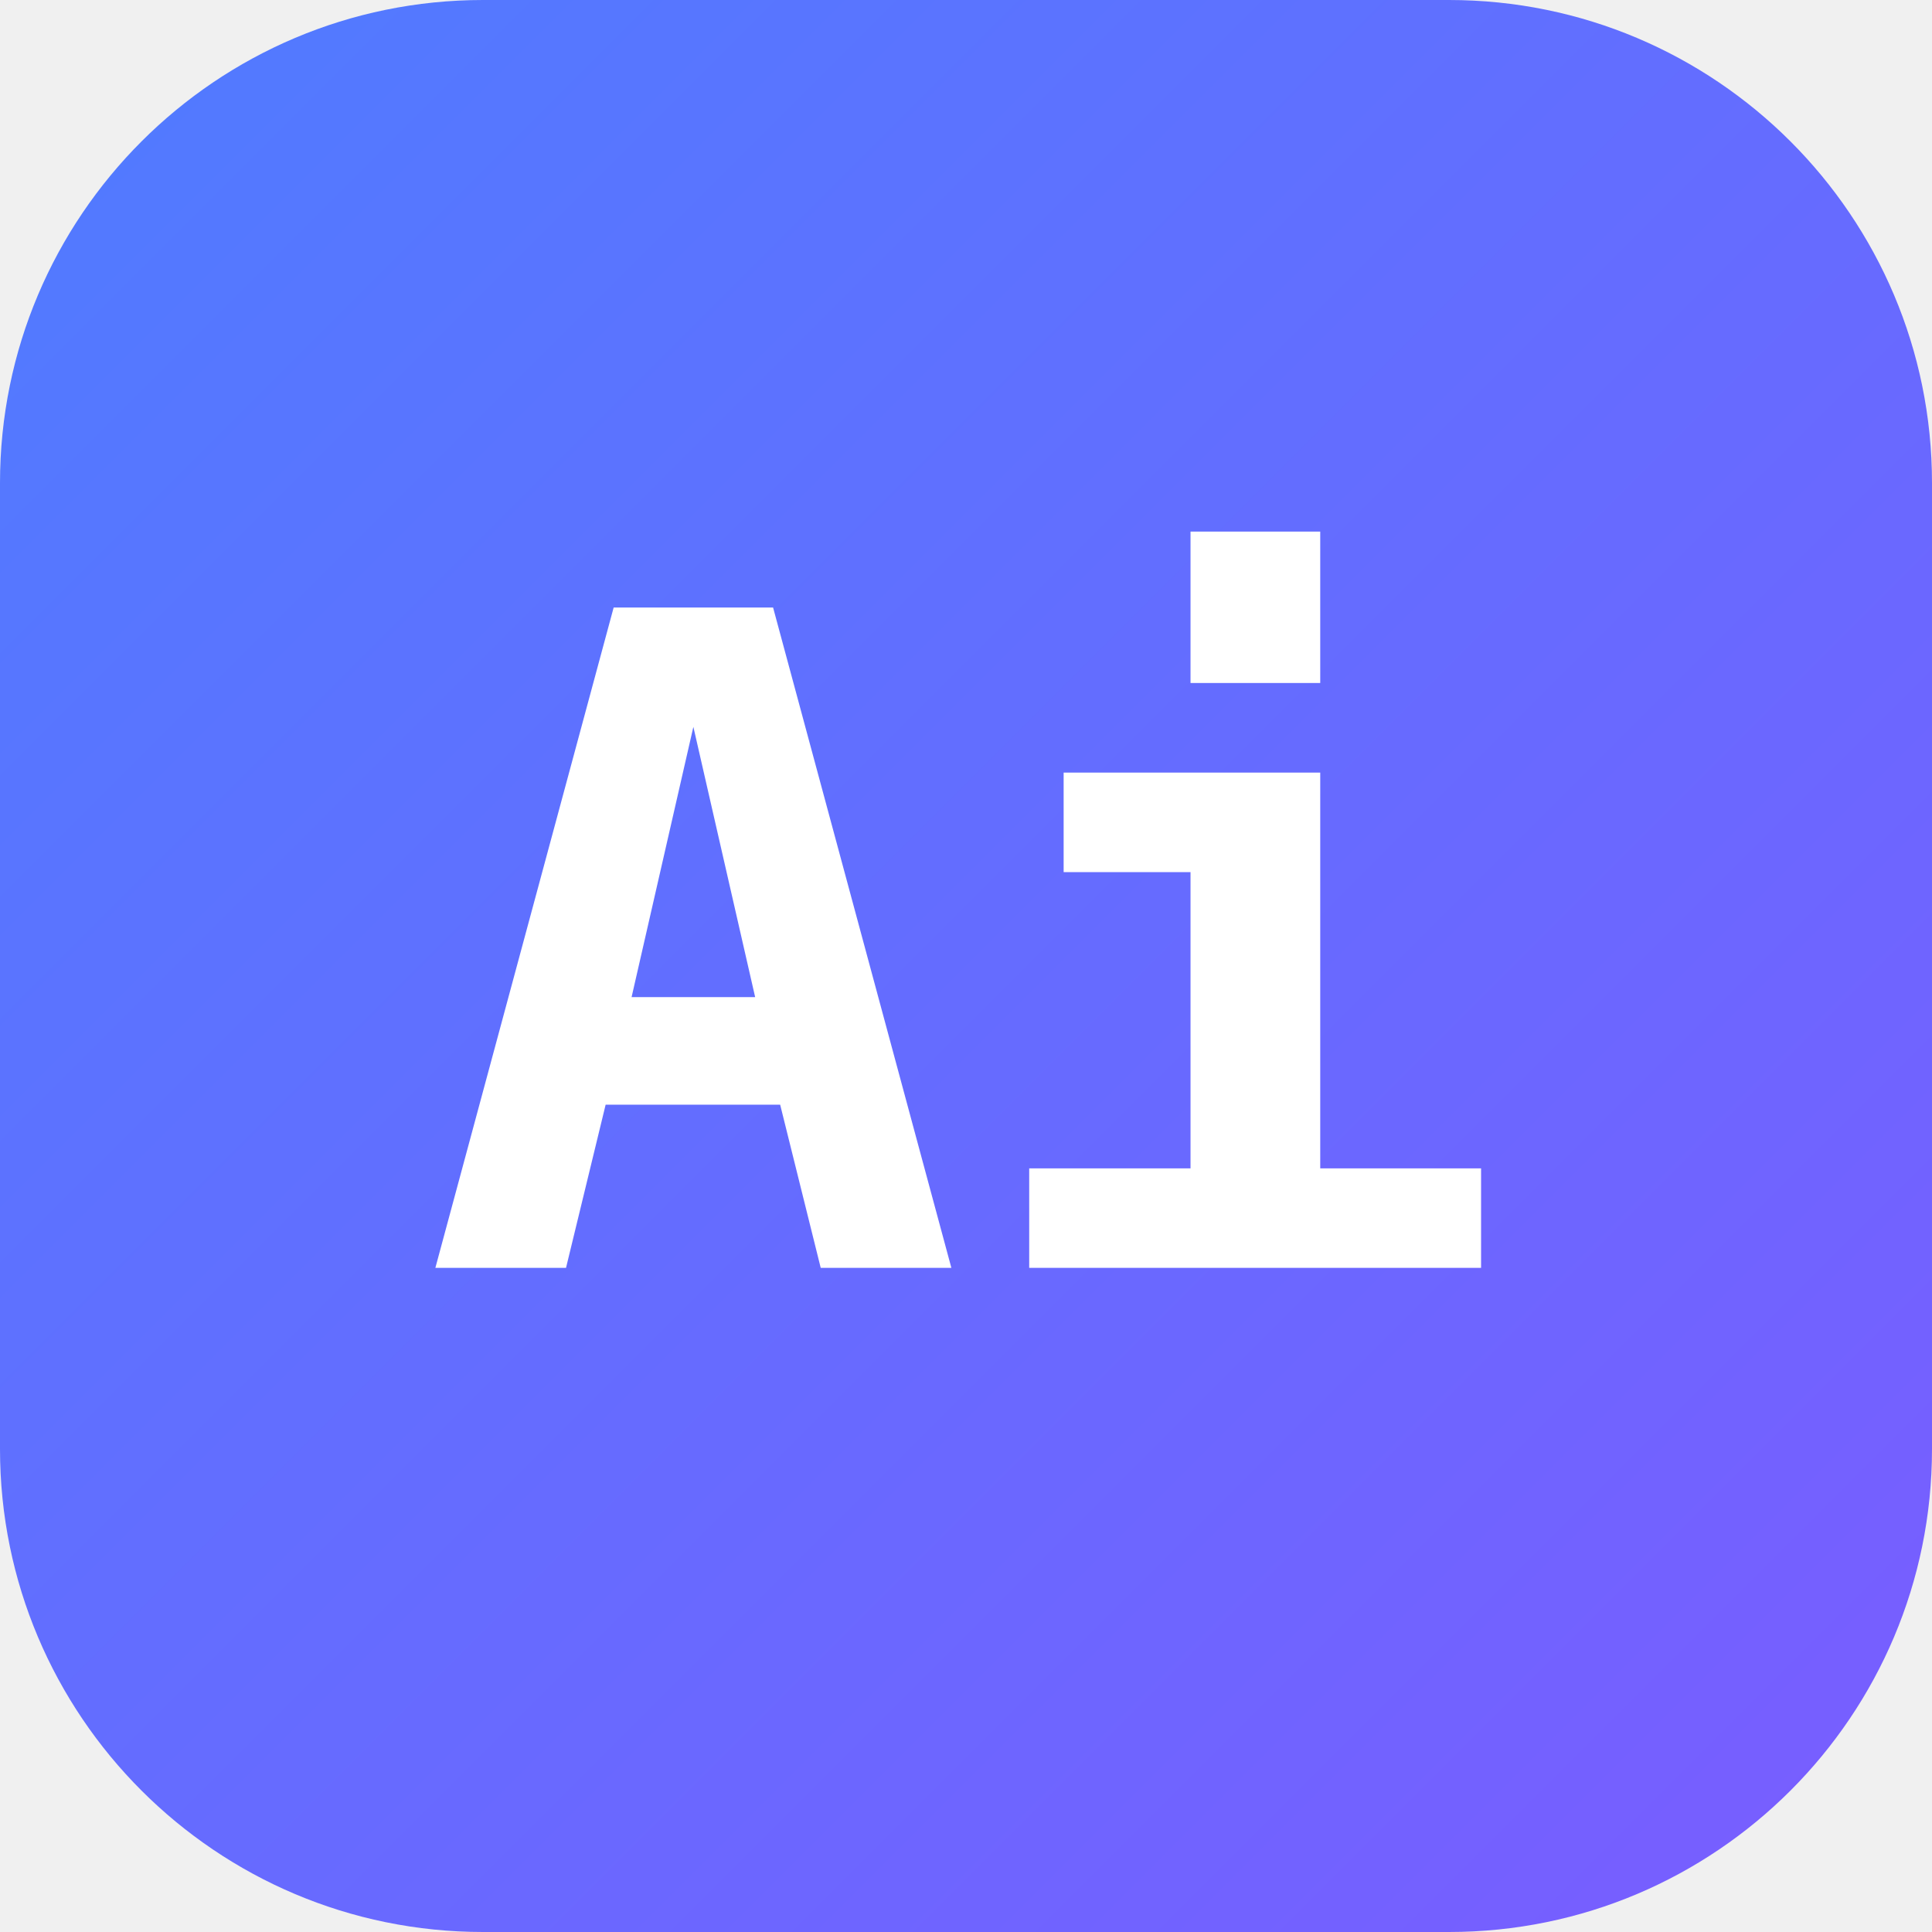
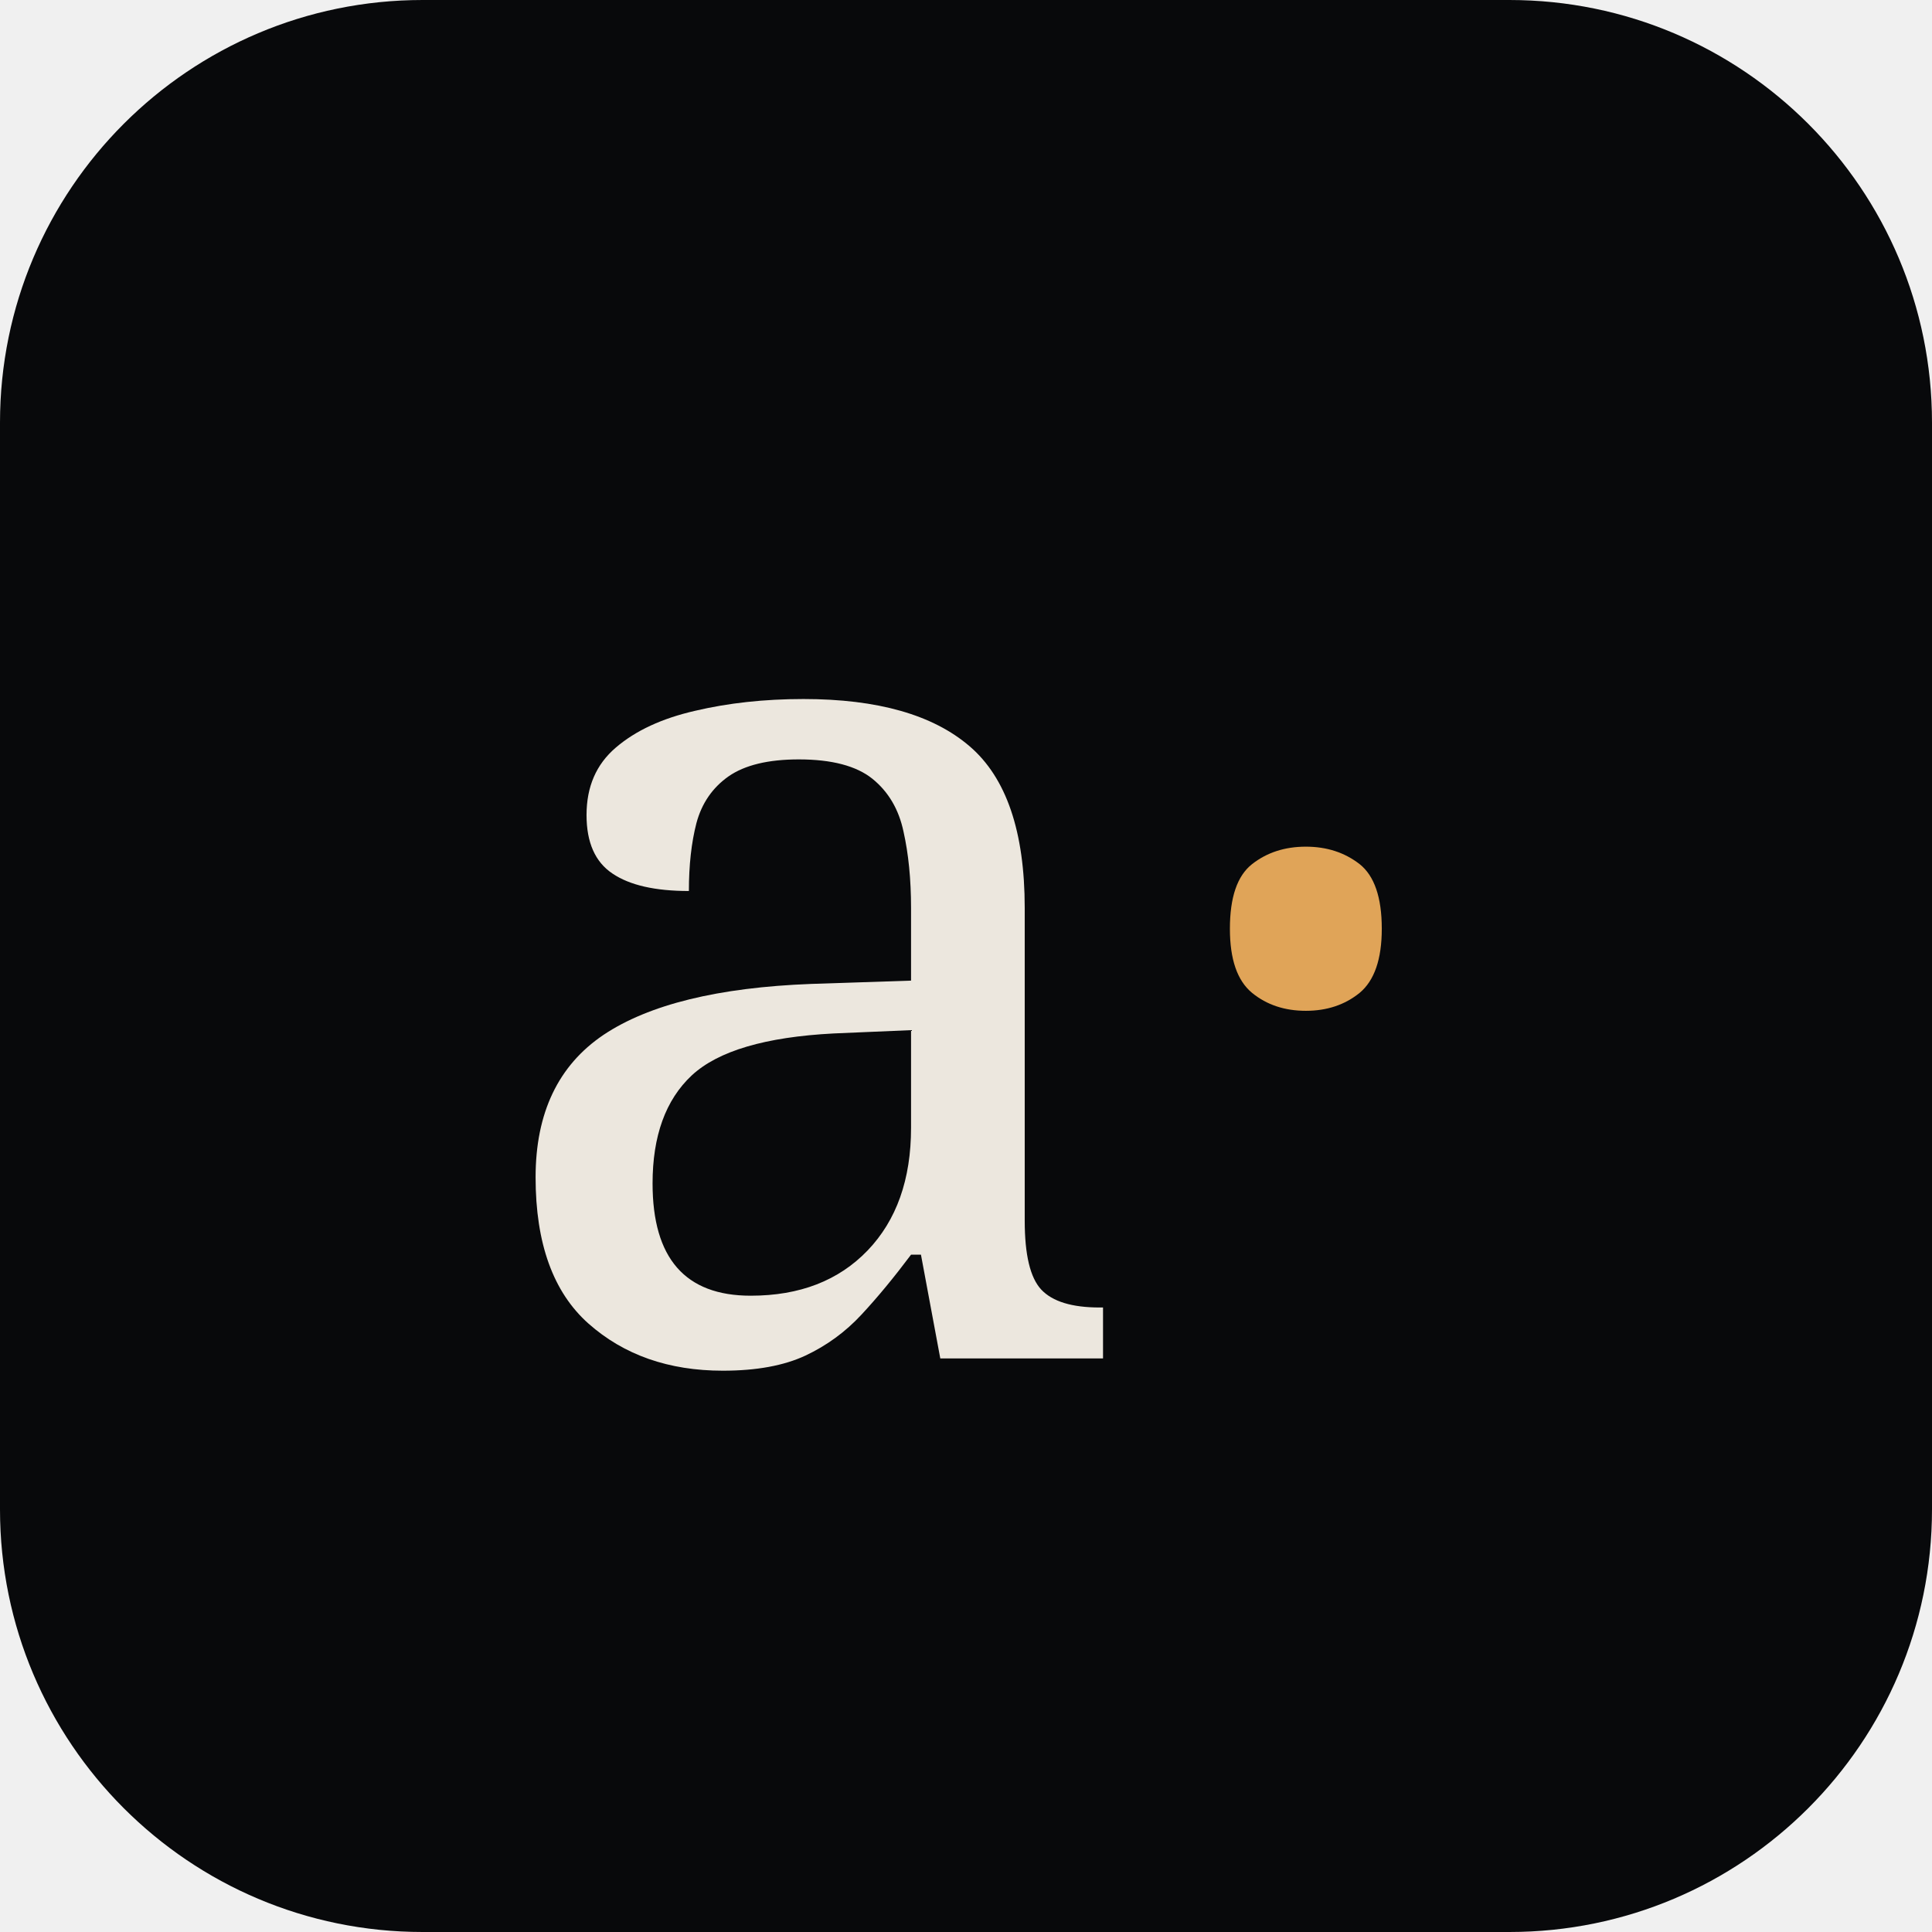
<svg xmlns="http://www.w3.org/2000/svg" viewBox="0 0 64 64" width="64" height="64">
-   <defs>
-     <linearGradient id="g" x1="0" y1="0" x2="1" y2="1">
-       <stop offset="0" stop-color="#4f7cff" />
-       <stop offset="1" stop-color="#7a5cff" />
-     </linearGradient>
-   </defs>
-   <rect width="64" height="64" rx="16" fill="url(#g)" />
-   <text x="32" y="42" font-family="ui-monospace, monospace" font-size="30" font-weight="700" fill="#fff" text-anchor="middle">Ai</text>
+   <rect width="64" height="64" rx="14" fill="#08090b" />
+   <text x="32" y="45" text-anchor="middle" font-family="Didot,'Bodoni 72',Georgia,serif" font-size="40" fill="#ece7de">a<tspan fill="#e0a458">·</tspan>
+   </text>
</svg>
